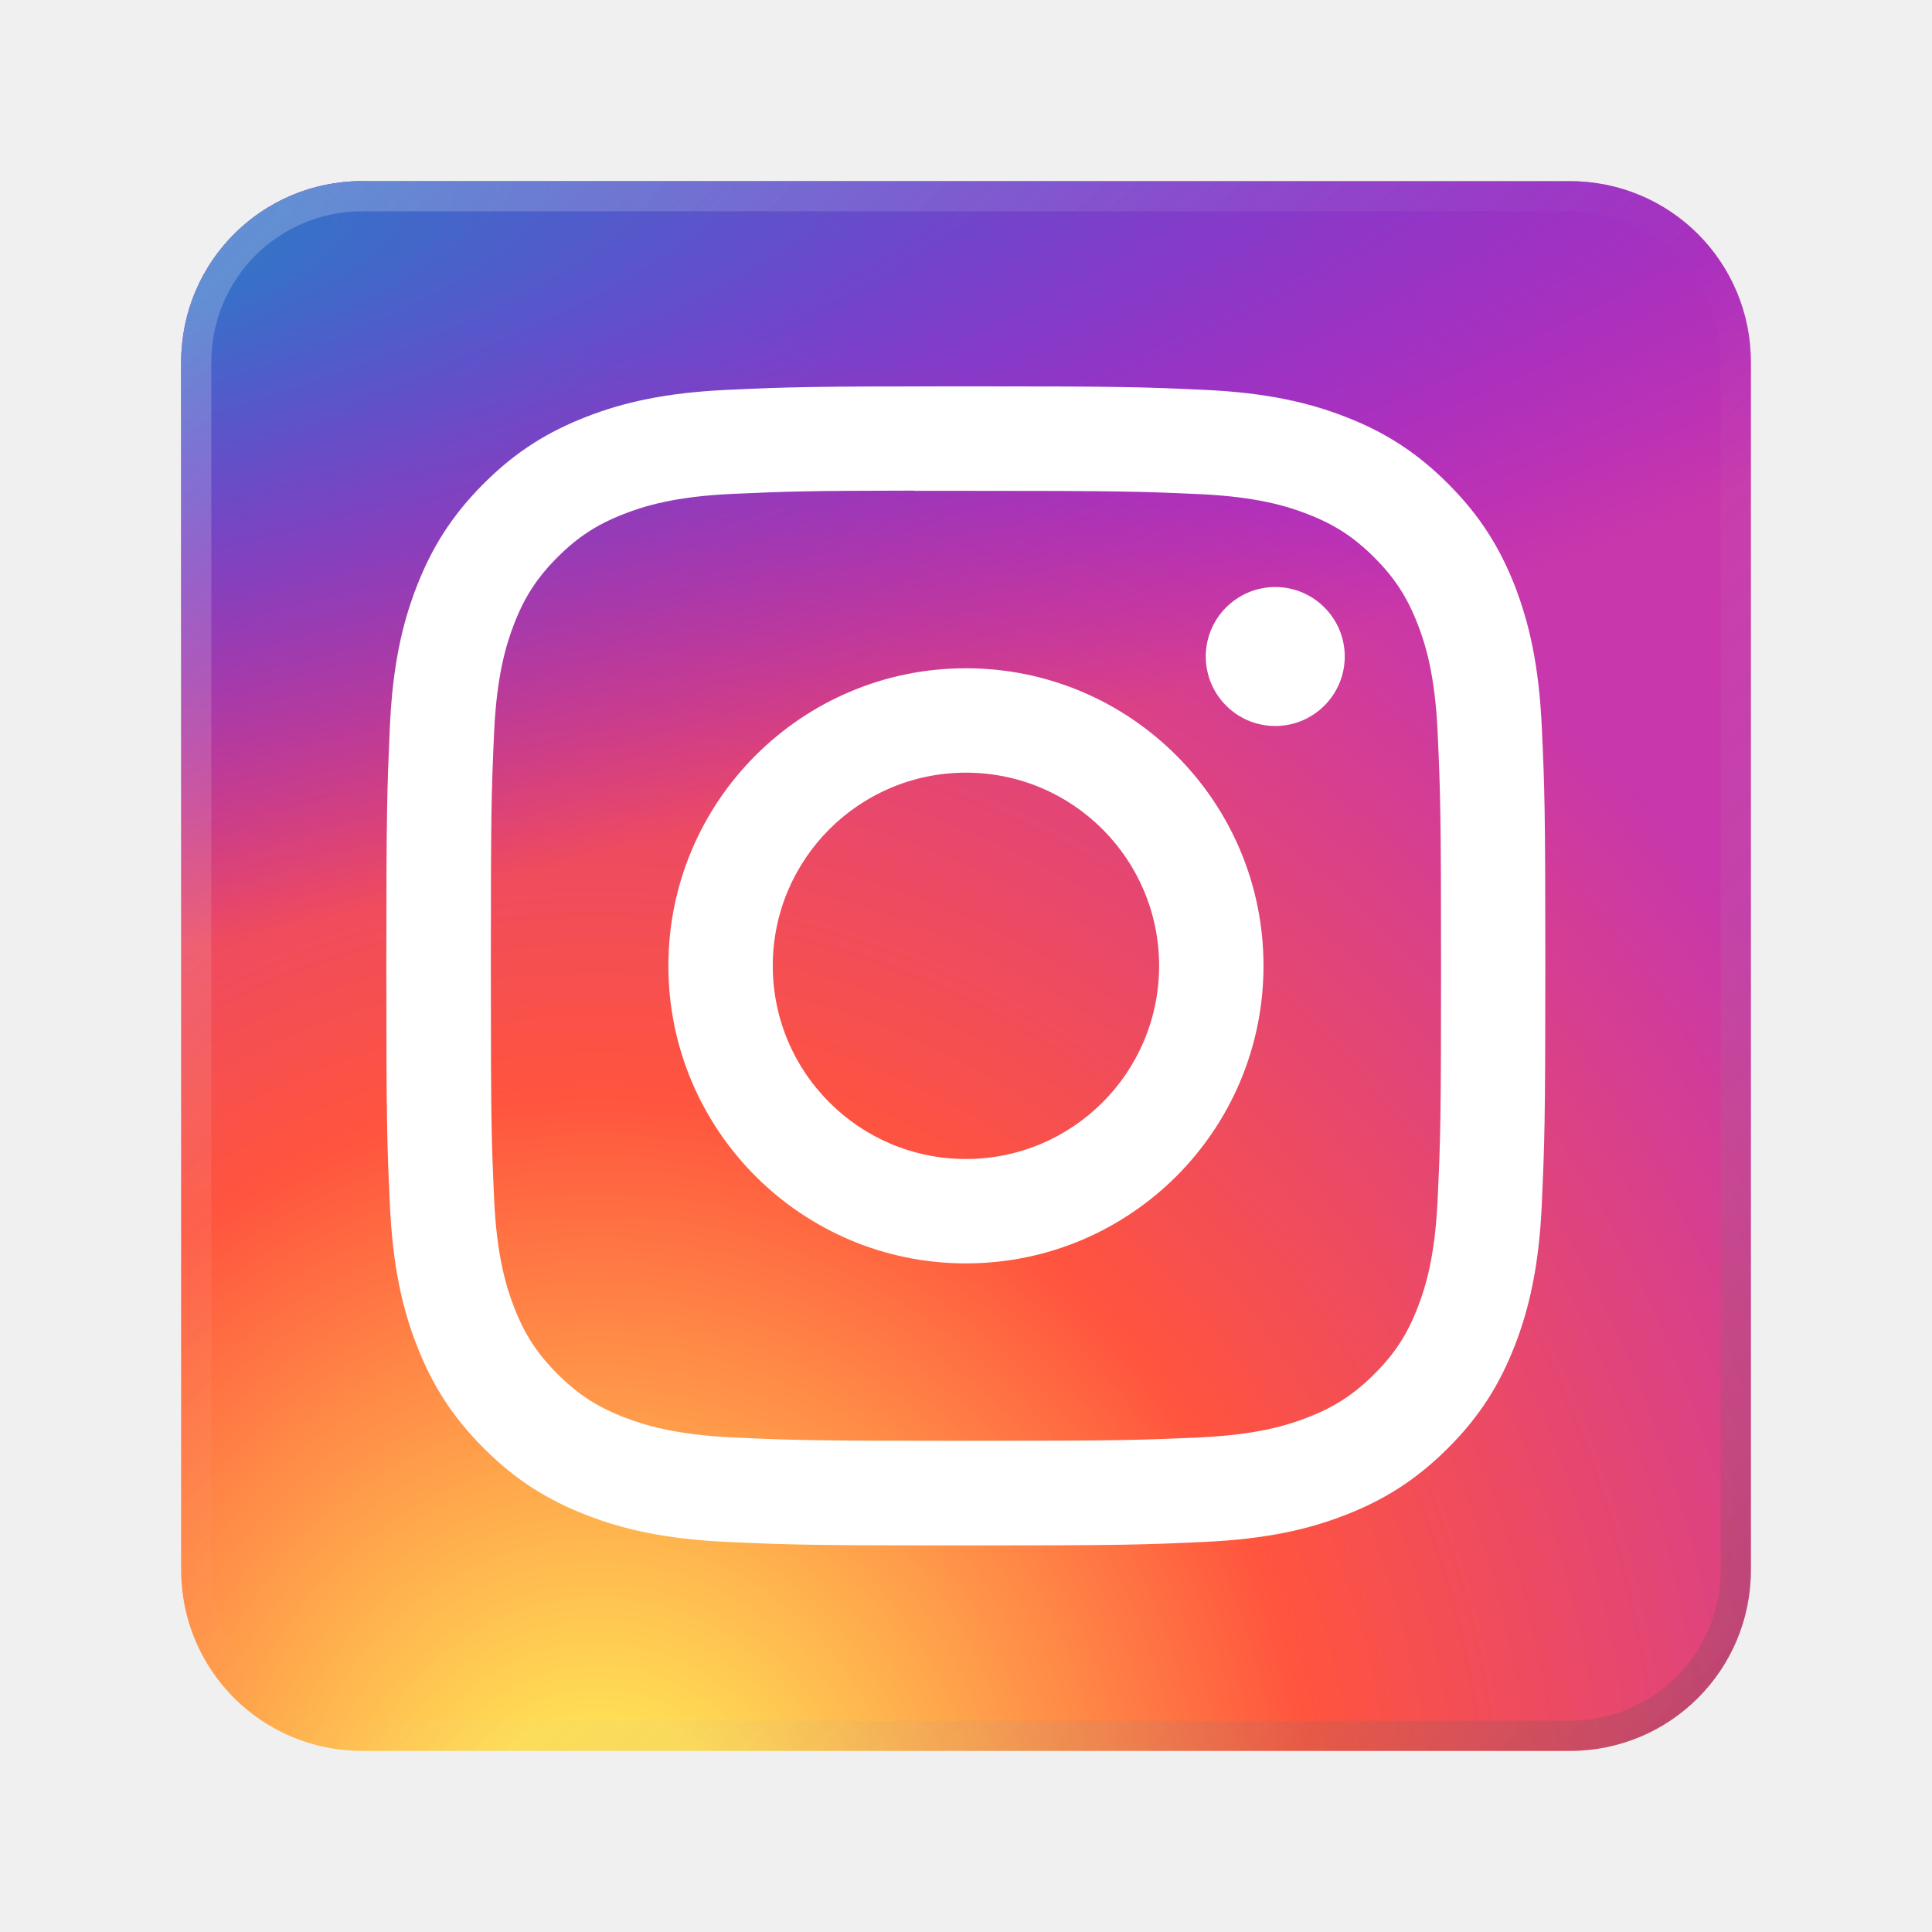
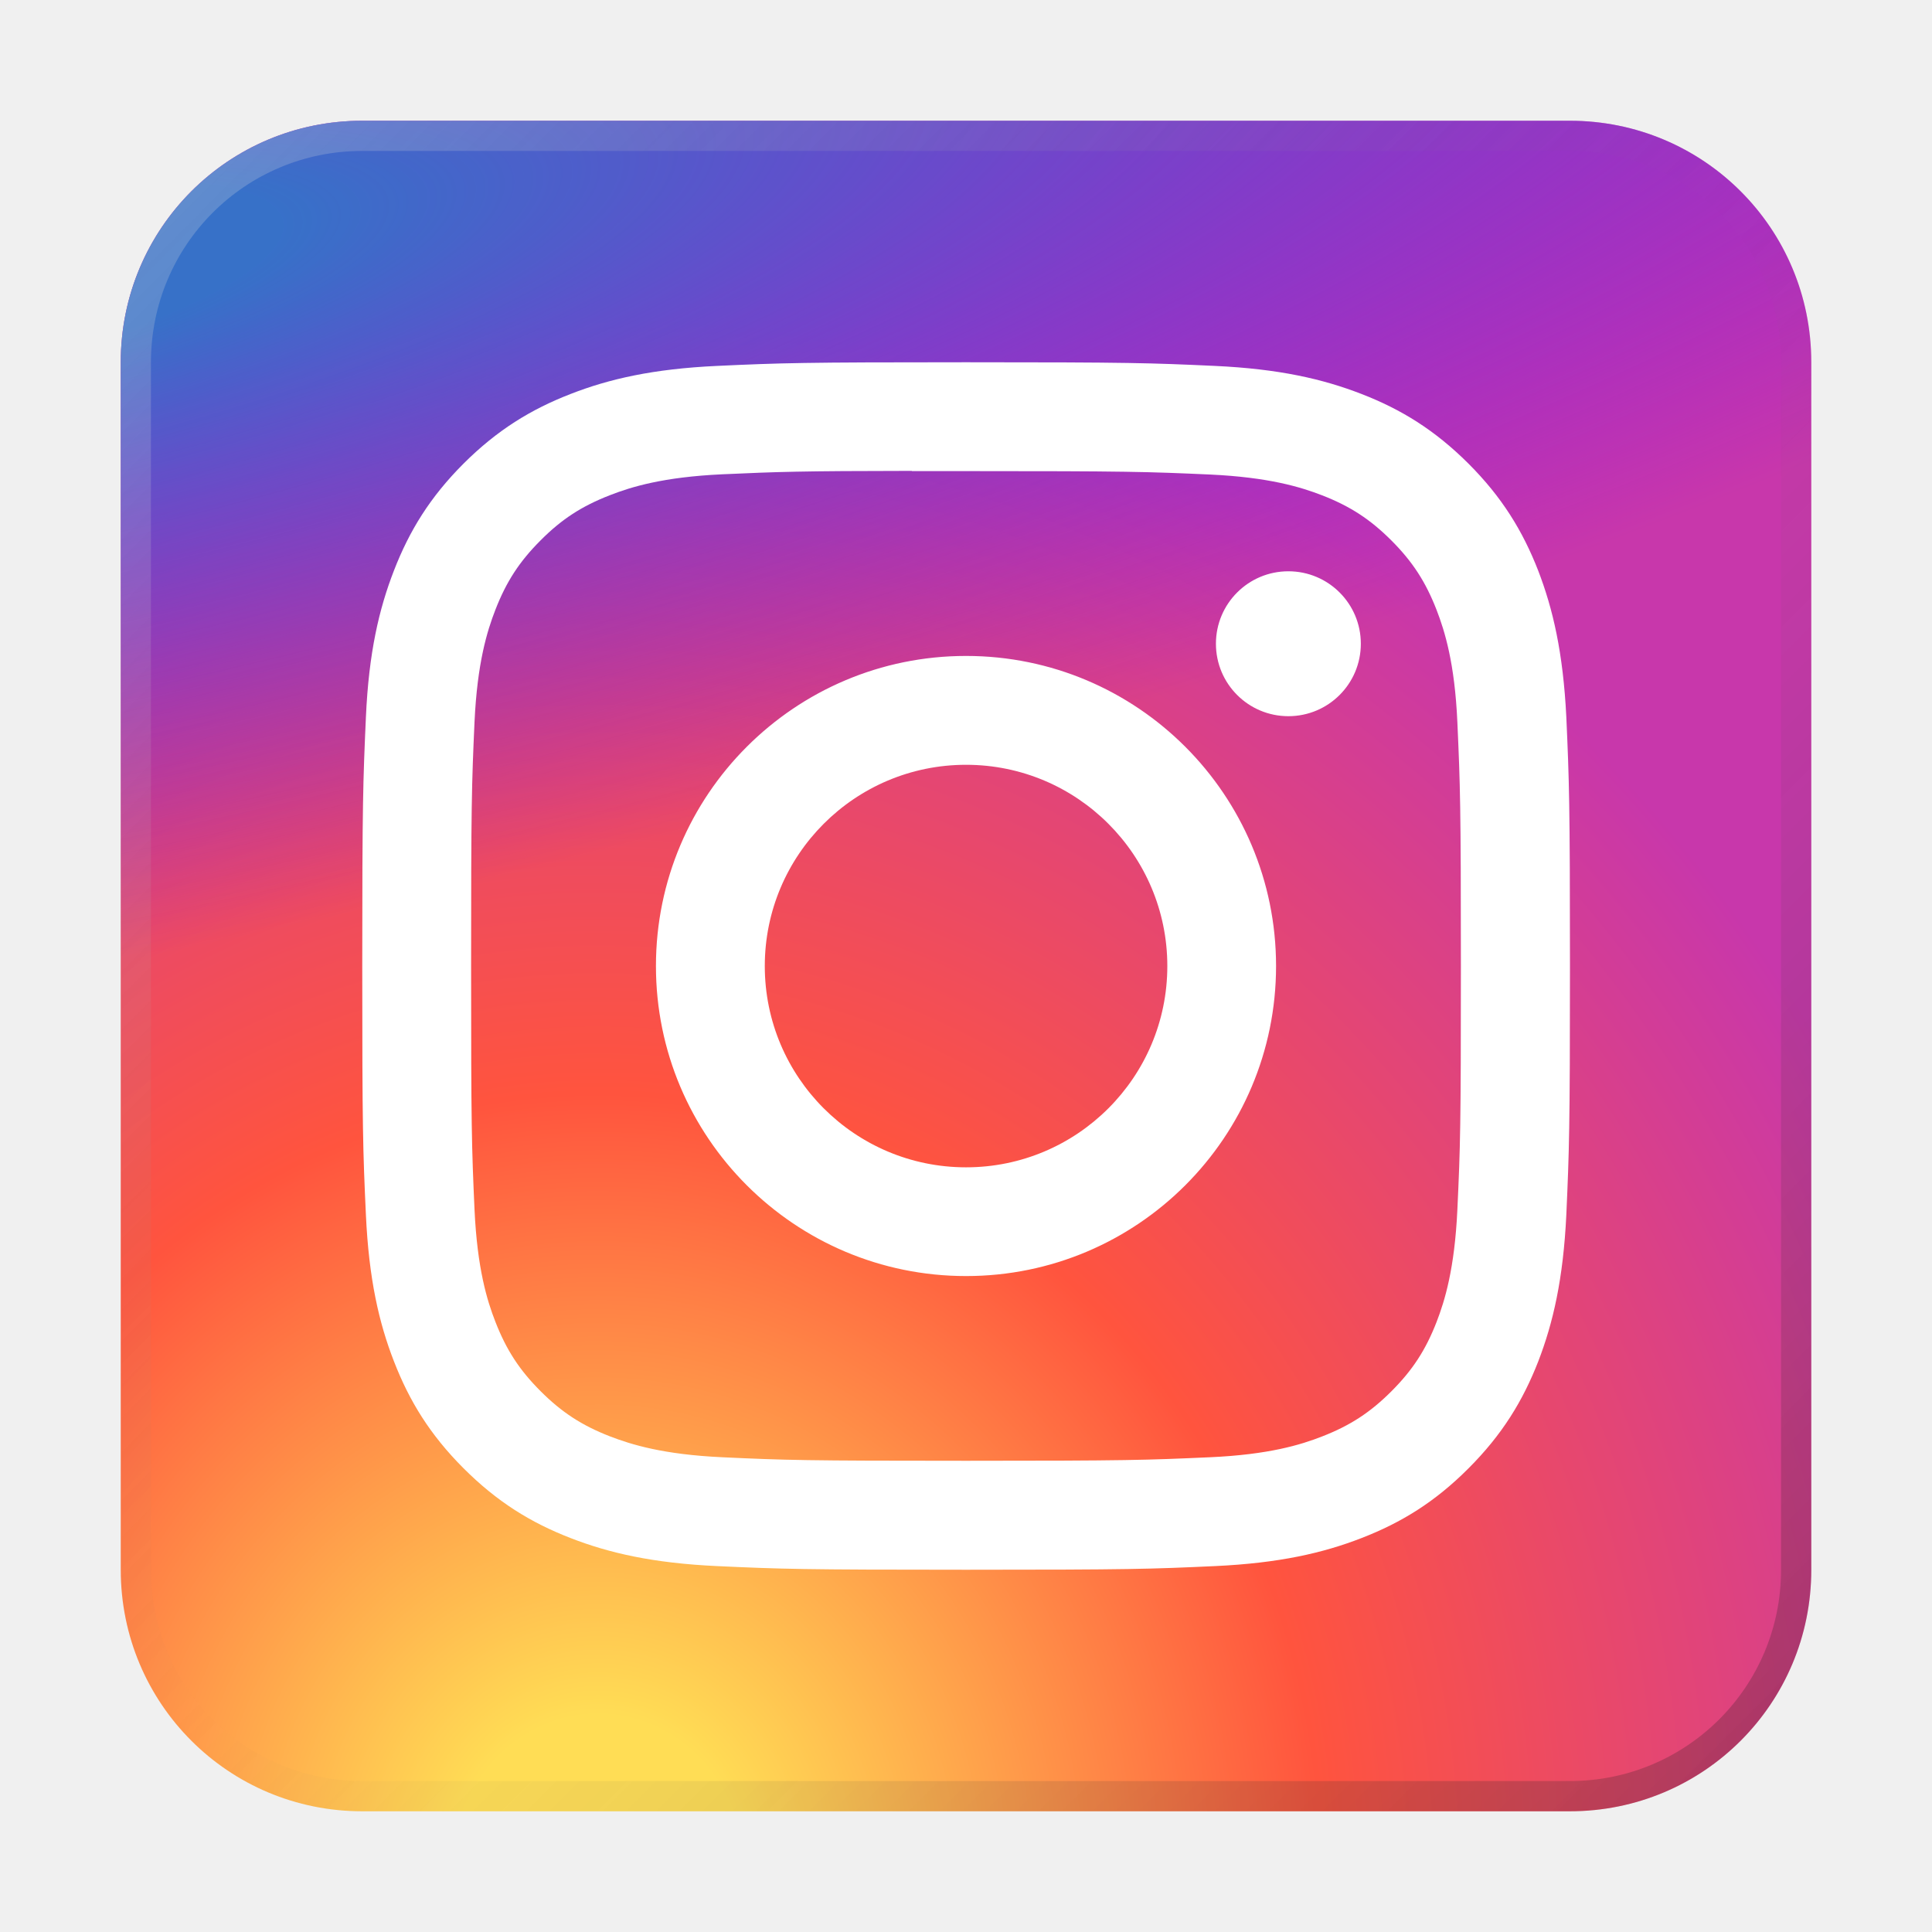
<svg xmlns="http://www.w3.org/2000/svg" xmlns:xlink="http://www.w3.org/1999/xlink" width="64" height="64" viewBox="0 0 16.933 16.933" version="1.1" id="svg5">
  <defs id="defs2">
-     <linearGradient id="linearGradient37218">
-       <stop style="stop-color:#1a1a1a;stop-opacity:1" offset="0" id="stop37214" />
-       <stop style="stop-color:#e6e6e6;stop-opacity:0.003" offset="0.497" id="stop37220" />
-       <stop style="stop-color:#ffffff;stop-opacity:1" offset="1" id="stop37216" />
-     </linearGradient>
-     <linearGradient xlink:href="#linearGradient37218" id="linearGradient881" x1="64.208" y1="64.063" x2="0.305" y2="0.135" gradientUnits="userSpaceOnUse" />
    <radialGradient fy="578.088" fx="158.429" gradientTransform="matrix(0,-0.7926449,0.7374231,0,-406.4829,187.5679)" gradientUnits="userSpaceOnUse" xlink:href="#a" r="65" cy="578.088" cx="158.429" id="c" />
    <linearGradient id="a">
      <stop id="stop9" stop-color="#fd5" offset="0" />
      <stop id="stop11" stop-color="#fd5" offset=".1" />
      <stop id="stop13" stop-color="#ff543e" offset=".5" />
      <stop id="stop15" stop-color="#c837ab" offset="1" />
    </linearGradient>
-     <radialGradient fy="473.455" fx="147.694" gradientTransform="matrix(0.01840524,0.09192246,-0.3790035,0.07588746,176.0057,-46.92734)" gradientUnits="userSpaceOnUse" xlink:href="#b" r="65" cy="473.455" cx="147.694" id="d" />
+     <radialGradient fy="473.455" fx="147.694" gradientTransform="matrix(0.06956311,0.3474235,-1.432454,0.2868188,665.2183,-177.3632)" gradientUnits="userSpaceOnUse" xlink:href="#b" r="65" cy="473.455" cx="147.694" id="d" />
    <linearGradient id="b">
      <stop id="stop2" stop-color="#3771c8" offset="0" />
      <stop id="stop4" offset=".128" stop-color="#3771c8" />
      <stop id="stop6" stop-opacity="0" stop-color="#60f" offset="1" />
    </linearGradient>
+     <linearGradient xlink:href="#linearGradient37218" id="linearGradient1781" x1="2.8346456e-08" y1="2.2677165e-07" x2="64" y2="64" gradientUnits="userSpaceOnUse" gradientTransform="scale(0.2645833)" />
+     <linearGradient id="linearGradient37218">
+       <stop style="stop-color:#ffffff;stop-opacity:1" offset="0" id="stop37214" />
+       <stop style="stop-color:#717171;stop-opacity:0.004" offset="0.497" id="stop37220" />
+       <stop style="stop-color:#000000;stop-opacity:1" offset="1" id="stop37216" />
+     </linearGradient>
  </defs>
-   <path id="path22" style="fill:url(#c);stroke-width:0.4" d="M 12 6 C 8.676 6 6 8.676 6 12 L 6 52 C 6 55.324 8.676 58 12 58 L 52 58 C 55.324 58 58 55.324 58 52 L 58 12 C 58 8.676 55.324 6 52 6 L 12 6 z " transform="scale(0.2645833)" />
-   <path id="path24" style="fill:url(#d);stroke-width:0.106" d="m 3.175,1.587 c -0.879,0 -1.587,0.708 -1.587,1.587 V 13.758 c 0,0.879 0.708,1.587 1.587,1.587 h 10.583 c 0.879,0 1.587,-0.708 1.587,-1.587 0,-3.528 0,-7.056 0,-10.583 0,-0.879 -0.708,-1.587 -1.587,-1.587 -3.528,0 -7.056,0 -10.583,0 z" />
-   <path style="stroke-width:0.106" id="path26" d="m 8.466,3.386 c -1.379,0 -1.552,0.006 -2.094,0.031 C 5.831,3.442 5.462,3.527 5.139,3.653 4.805,3.783 4.521,3.956 4.239,4.239 3.957,4.521 3.783,4.804 3.653,5.138 3.527,5.461 3.441,5.831 3.417,6.371 c -0.024,0.542 -0.031,0.715 -0.031,2.094 0,1.379 0.006,1.552 0.031,2.094 0.025,0.541 0.11,0.91 0.236,1.233 0.13,0.334 0.303,0.617 0.586,0.9 0.282,0.283 0.566,0.456 0.899,0.586 0.323,0.126 0.692,0.211 1.233,0.236 0.542,0.025 0.715,0.031 2.094,0.031 1.379,0 1.552,-0.006 2.094,-0.031 0.541,-0.025 0.91,-0.11 1.233,-0.236 0.334,-0.13 0.617,-0.304 0.899,-0.586 0.283,-0.282 0.456,-0.566 0.586,-0.9 0.125,-0.323 0.211,-0.692 0.236,-1.233 0.024,-0.542 0.031,-0.714 0.031,-2.094 0,-1.379 -0.006,-1.552 -0.031,-2.094 C 13.488,5.83 13.402,5.461 13.278,5.138 13.147,4.804 12.974,4.521 12.691,4.239 12.409,3.956 12.126,3.783 11.792,3.653 11.468,3.527 11.099,3.442 10.558,3.417 10.016,3.392 9.844,3.386 8.464,3.386 Z M 8.01,4.302 c 0.135,-2.115e-4 0.286,0 0.456,0 1.356,0 1.517,0.005 2.052,0.029 0.495,0.023 0.764,0.105 0.943,0.175 0.237,0.092 0.406,0.202 0.584,0.38 0.178,0.178 0.288,0.347 0.38,0.584 0.07,0.179 0.152,0.448 0.175,0.943 0.024,0.535 0.03,0.696 0.03,2.052 0,1.355 -0.005,1.516 -0.03,2.052 -0.023,0.495 -0.105,0.764 -0.175,0.943 -0.092,0.237 -0.202,0.406 -0.38,0.583 -0.178,0.178 -0.347,0.288 -0.584,0.38 -0.179,0.07 -0.448,0.152 -0.943,0.175 -0.535,0.024 -0.696,0.03 -2.052,0.03 -1.356,0 -1.517,-0.005 -2.052,-0.03 C 5.918,12.574 5.649,12.491 5.47,12.422 5.233,12.33 5.064,12.22 4.886,12.042 4.708,11.864 4.598,11.695 4.506,11.458 4.437,11.28 4.354,11.011 4.331,10.516 4.307,9.98 4.302,9.819 4.302,8.463 c 0,-1.356 0.005,-1.516 0.029,-2.052 C 4.354,5.916 4.437,5.647 4.506,5.468 4.598,5.231 4.708,5.062 4.886,4.884 5.064,4.706 5.233,4.596 5.47,4.504 5.649,4.434 5.918,4.352 6.413,4.329 6.882,4.308 7.064,4.301 8.01,4.3 Z m 3.167,0.843 c -0.336,0 -0.609,0.273 -0.609,0.609 0,0.336 0.273,0.609 0.609,0.609 0.336,0 0.609,-0.273 0.609,-0.609 0,-0.336 -0.273,-0.609 -0.609,-0.609 z M 8.466,5.857 c -1.44,0 -2.608,1.168 -2.608,2.608 0,1.44 1.168,2.608 2.608,2.608 1.44,0 2.608,-1.167 2.608,-2.608 0,-1.44 -1.168,-2.608 -2.608,-2.608 z m 0,0.915 c 0.935,0 1.693,0.758 1.693,1.693 0,0.935 -0.758,1.693 -1.693,1.693 -0.935,0 -1.693,-0.758 -1.693,-1.693 0,-0.935 0.758,-1.693 1.693,-1.693 z" fill="#ffffff" />
-   <path id="rect846" style="opacity:0.3;fill:url(#linearGradient881);stroke-width:1.276;fill-opacity:1" d="M 12 6 C 8.676 6 6 8.676 6 12 L 6 52 C 6 55.324 8.676 58 12 58 L 52 58 C 55.324 58 58 55.324 58 52 L 58 12 C 58 8.676 55.324 6 52 6 L 12 6 z M 12 7 L 52 7 C 54.77 7 57 9.23 57 12 L 57 52 C 57 54.77 54.77 57 52 57 L 12 57 C 9.23 57 7 54.77 7 52 L 7 12 C 7 9.23 9.23 7 12 7 z " transform="scale(0.2645833)" />
+   <path id="path22" style="fill:url(#c);stroke-width:0.4" d="M 12 4 C 7.568 4 4 7.568 4 12 L 4 52 C 4 56.432 7.568 60 12 60 L 52 60 C 56.432 60 60 56.432 60 52 L 60 12 C 60 7.568 56.432 4 52 4 L 12 4 z " transform="scale(0.2645833)" />
+   <path id="path24" style="fill:url(#d);stroke-width:0.4" d="M 12 4 C 7.568 4 4 7.568 4 12 L 4 52 C 4 56.432 7.568 60 12 60 L 52 60 C 56.432 60 60 56.432 60 52 L 60 12 C 60 7.568 56.432 4 52 4 L 12 4 z " transform="scale(0.2645833)" />
+   <path id="rect1345" style="opacity:0.3;fill:url(#linearGradient1781);fill-opacity:1;stroke-width:0.265" d="m 3.175,1.058 c -1.173,0 -2.117,0.944 -2.117,2.117 V 13.758 c 0,1.173 0.944,2.117 2.117,2.117 H 13.758 c 1.173,0 2.117,-0.944 2.117,-2.117 V 3.175 c 0,-1.173 -0.944,-2.117 -2.117,-2.117 z m 0,0.265 H 13.758 c 1.026,0 1.852,0.826 1.852,1.852 V 13.758 c 0,1.026 -0.826,1.852 -1.852,1.852 H 3.175 c -1.026,0 -1.852,-0.826 -1.852,-1.852 V 3.175 c 0,-1.026 0.826,-1.852 1.852,-1.852 z" />
+   <path style="stroke-width:0.11" id="path26" d="m 8.467,3.175 c -1.437,0 -1.618,0.006 -2.182,0.032 C 5.722,3.233 5.337,3.322 5.001,3.453 4.653,3.588 4.358,3.769 4.063,4.063 3.769,4.357 3.588,4.652 3.453,5 3.322,5.337 3.232,5.722 3.207,6.285 c -0.025,0.564 -0.032,0.745 -0.032,2.182 0,1.437 0.006,1.617 0.032,2.181 0.026,0.563 0.115,0.948 0.246,1.284 0.135,0.348 0.316,0.643 0.61,0.937 0.294,0.294 0.589,0.476 0.937,0.611 0.337,0.131 0.721,0.22 1.285,0.246 0.564,0.026 0.745,0.032 2.182,0.032 1.437,0 1.617,-0.006 2.182,-0.032 0.563,-0.026 0.948,-0.115 1.285,-0.246 0.348,-0.135 0.643,-0.316 0.937,-0.611 0.294,-0.294 0.475,-0.589 0.611,-0.937 0.13,-0.337 0.219,-0.721 0.246,-1.284 0.025,-0.564 0.032,-0.744 0.032,-2.182 0,-1.437 -0.007,-1.618 -0.032,-2.182 C 13.7,5.721 13.611,5.337 13.481,5 13.345,4.652 13.164,4.357 12.87,4.063 12.575,3.769 12.281,3.588 11.933,3.453 11.595,3.322 11.211,3.233 10.647,3.207 10.083,3.181 9.903,3.175 8.466,3.175 Z m -0.475,0.954 c 0.141,-2.204e-4 0.298,0 0.475,0 1.413,0 1.58,0.005 2.138,0.03 0.516,0.024 0.796,0.11 0.982,0.182 0.247,0.096 0.423,0.211 0.608,0.396 0.185,0.185 0.3,0.362 0.396,0.609 0.072,0.186 0.159,0.466 0.182,0.982 0.025,0.558 0.031,0.725 0.031,2.138 0,1.412 -0.005,1.58 -0.031,2.138 -0.024,0.516 -0.11,0.796 -0.182,0.982 -0.096,0.247 -0.211,0.423 -0.396,0.608 -0.185,0.185 -0.361,0.3 -0.608,0.396 -0.186,0.073 -0.467,0.159 -0.982,0.182 -0.558,0.025 -0.725,0.031 -2.138,0.031 -1.413,0 -1.58,-0.005 -2.138,-0.031 C 5.813,12.748 5.533,12.661 5.346,12.589 5.099,12.493 4.923,12.378 4.738,12.193 4.553,12.008 4.438,11.832 4.342,11.585 4.269,11.399 4.183,11.119 4.159,10.603 4.134,10.045 4.129,9.877 4.129,8.464 c 0,-1.413 0.005,-1.58 0.03,-2.138 C 4.183,5.811 4.269,5.531 4.342,5.344 4.438,5.097 4.553,4.921 4.738,4.736 4.923,4.55 5.099,4.436 5.346,4.34 5.533,4.267 5.813,4.181 6.329,4.157 6.817,4.135 7.006,4.128 7.992,4.127 Z M 11.292,5.007 c -0.351,0 -0.635,0.284 -0.635,0.635 0,0.351 0.284,0.635 0.635,0.635 0.351,0 0.635,-0.284 0.635,-0.635 0,-0.351 -0.284,-0.635 -0.635,-0.635 z M 8.467,5.749 c -1.501,0 -2.718,1.217 -2.718,2.718 0,1.501 1.217,2.717 2.718,2.717 1.501,0 2.717,-1.216 2.717,-2.717 0,-1.501 -1.216,-2.718 -2.717,-2.718 z m 0,0.954 c 0.974,0 1.764,0.79 1.764,1.764 0,0.974 -0.79,1.764 -1.764,1.764 -0.974,0 -1.764,-0.79 -1.764,-1.764 0,-0.974 0.79,-1.764 1.764,-1.764 z" fill="#ffffff" />
</svg>
